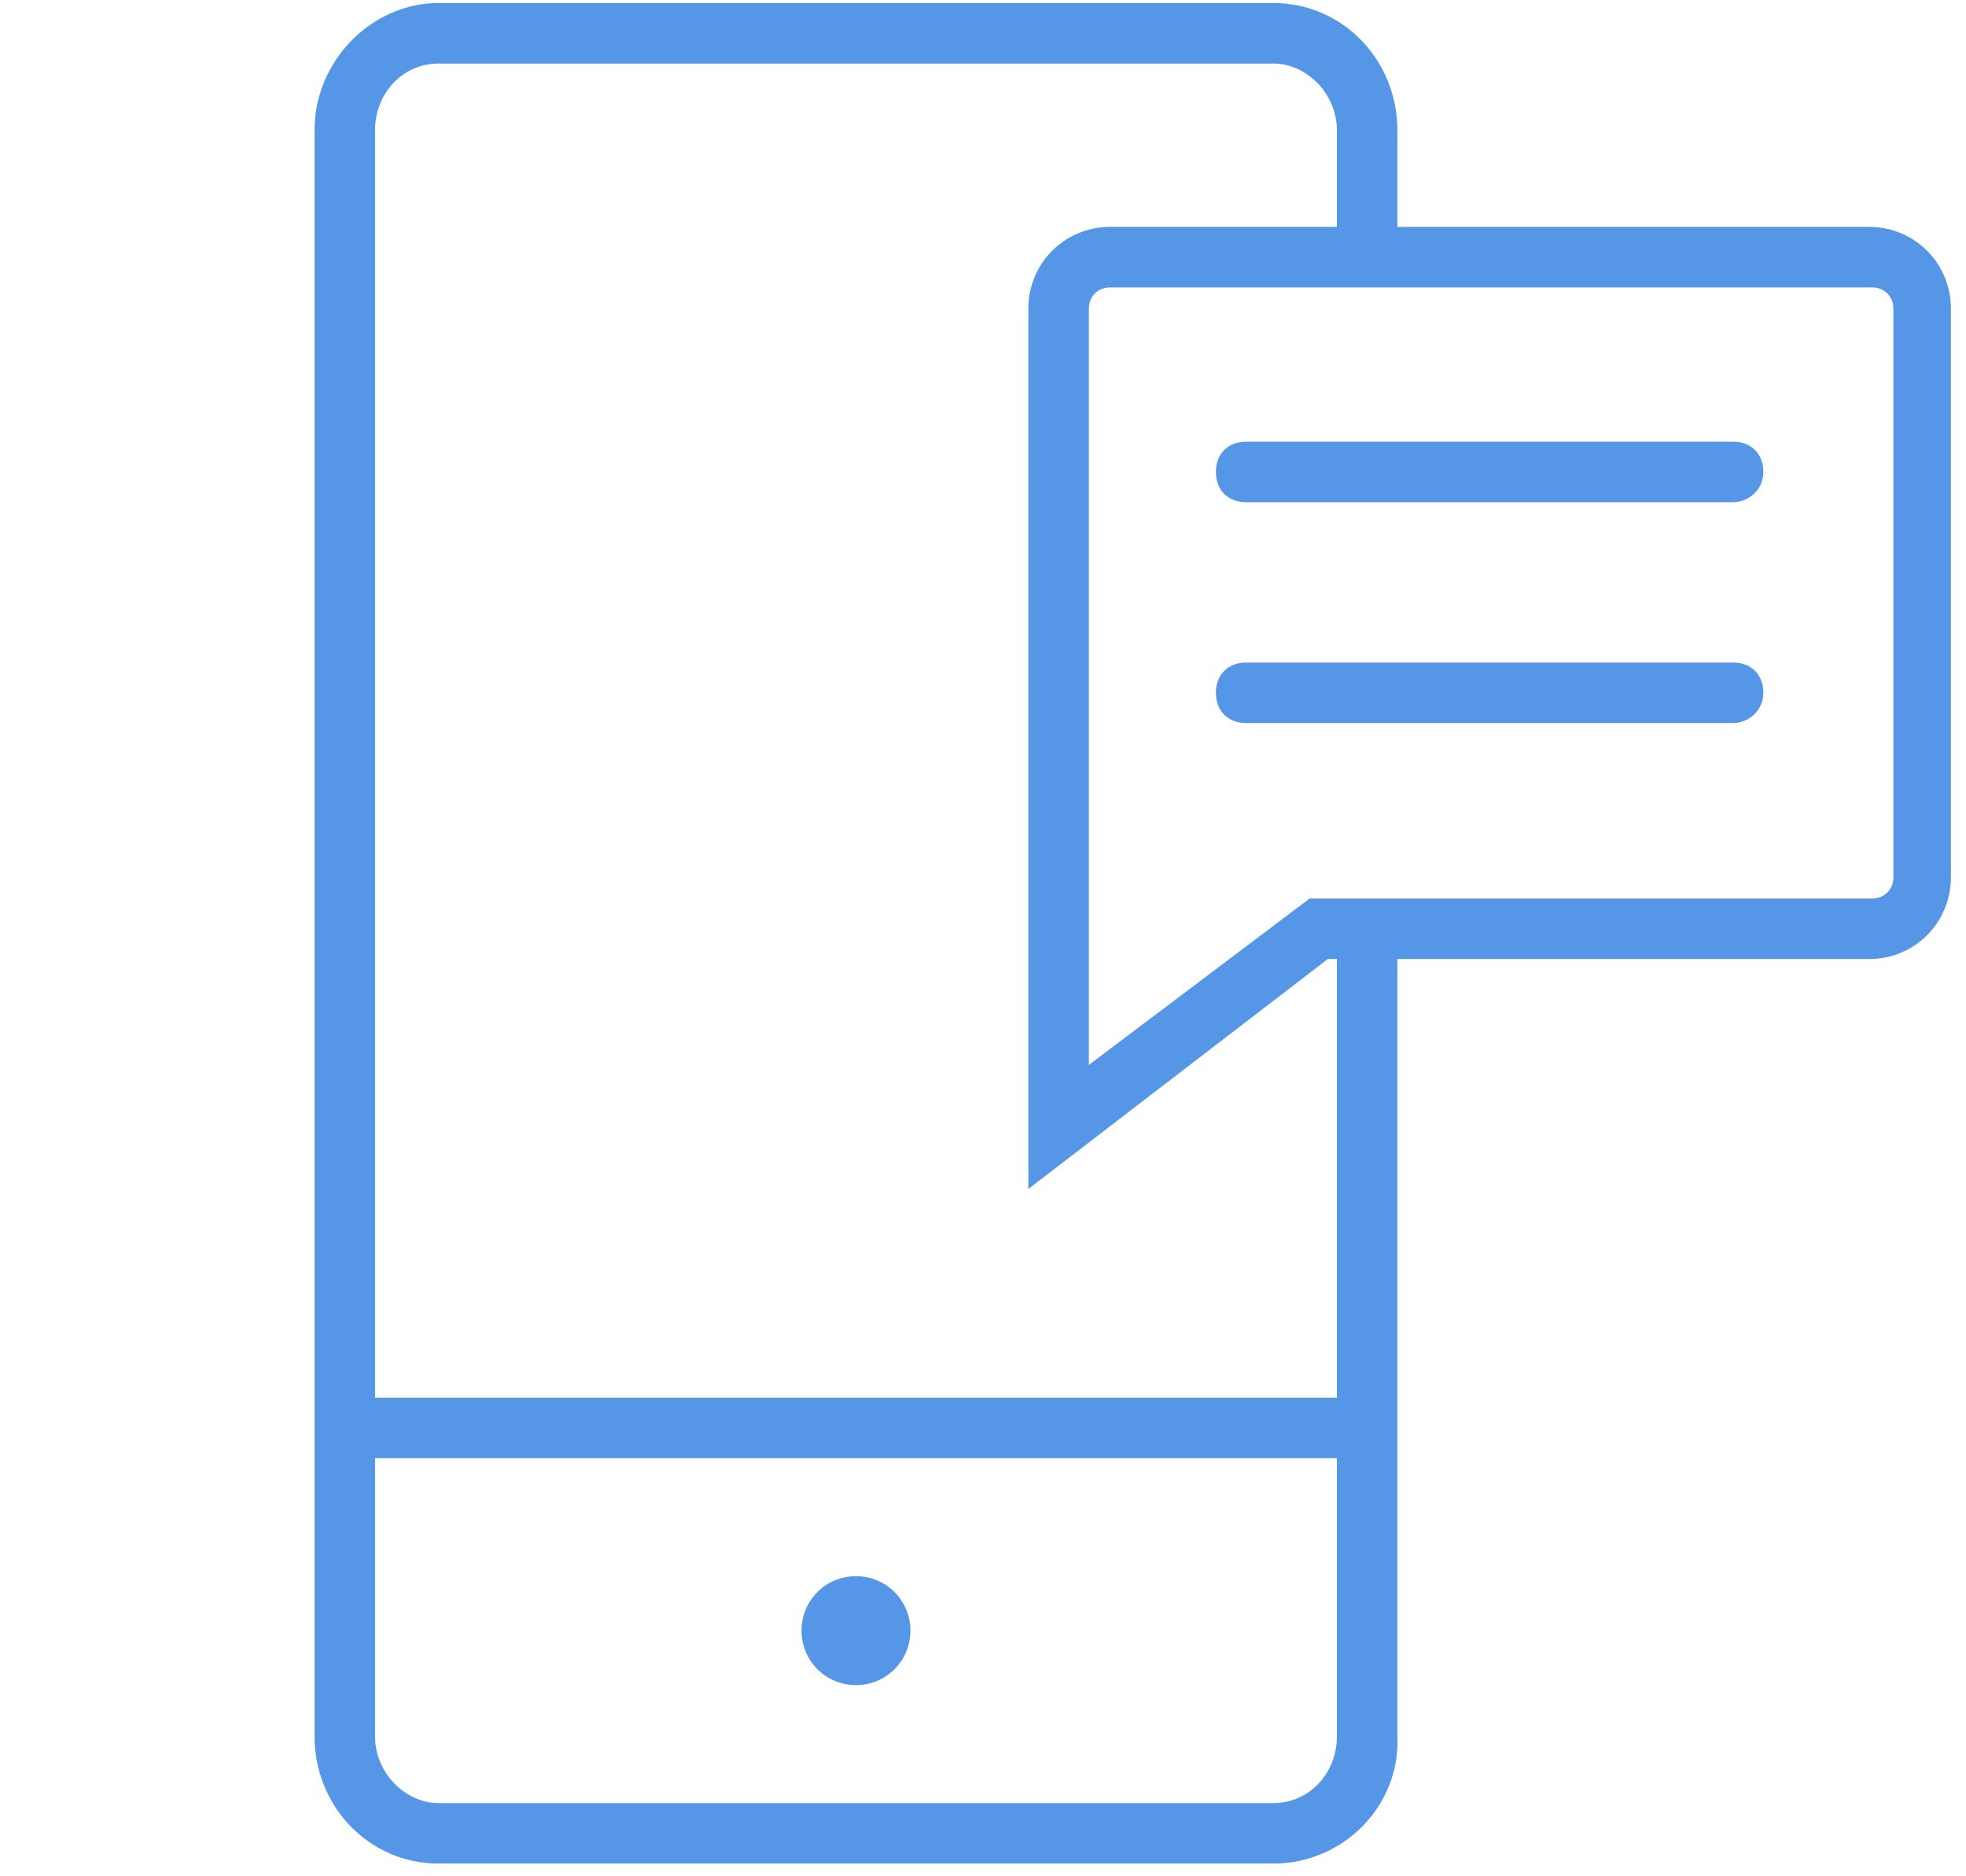
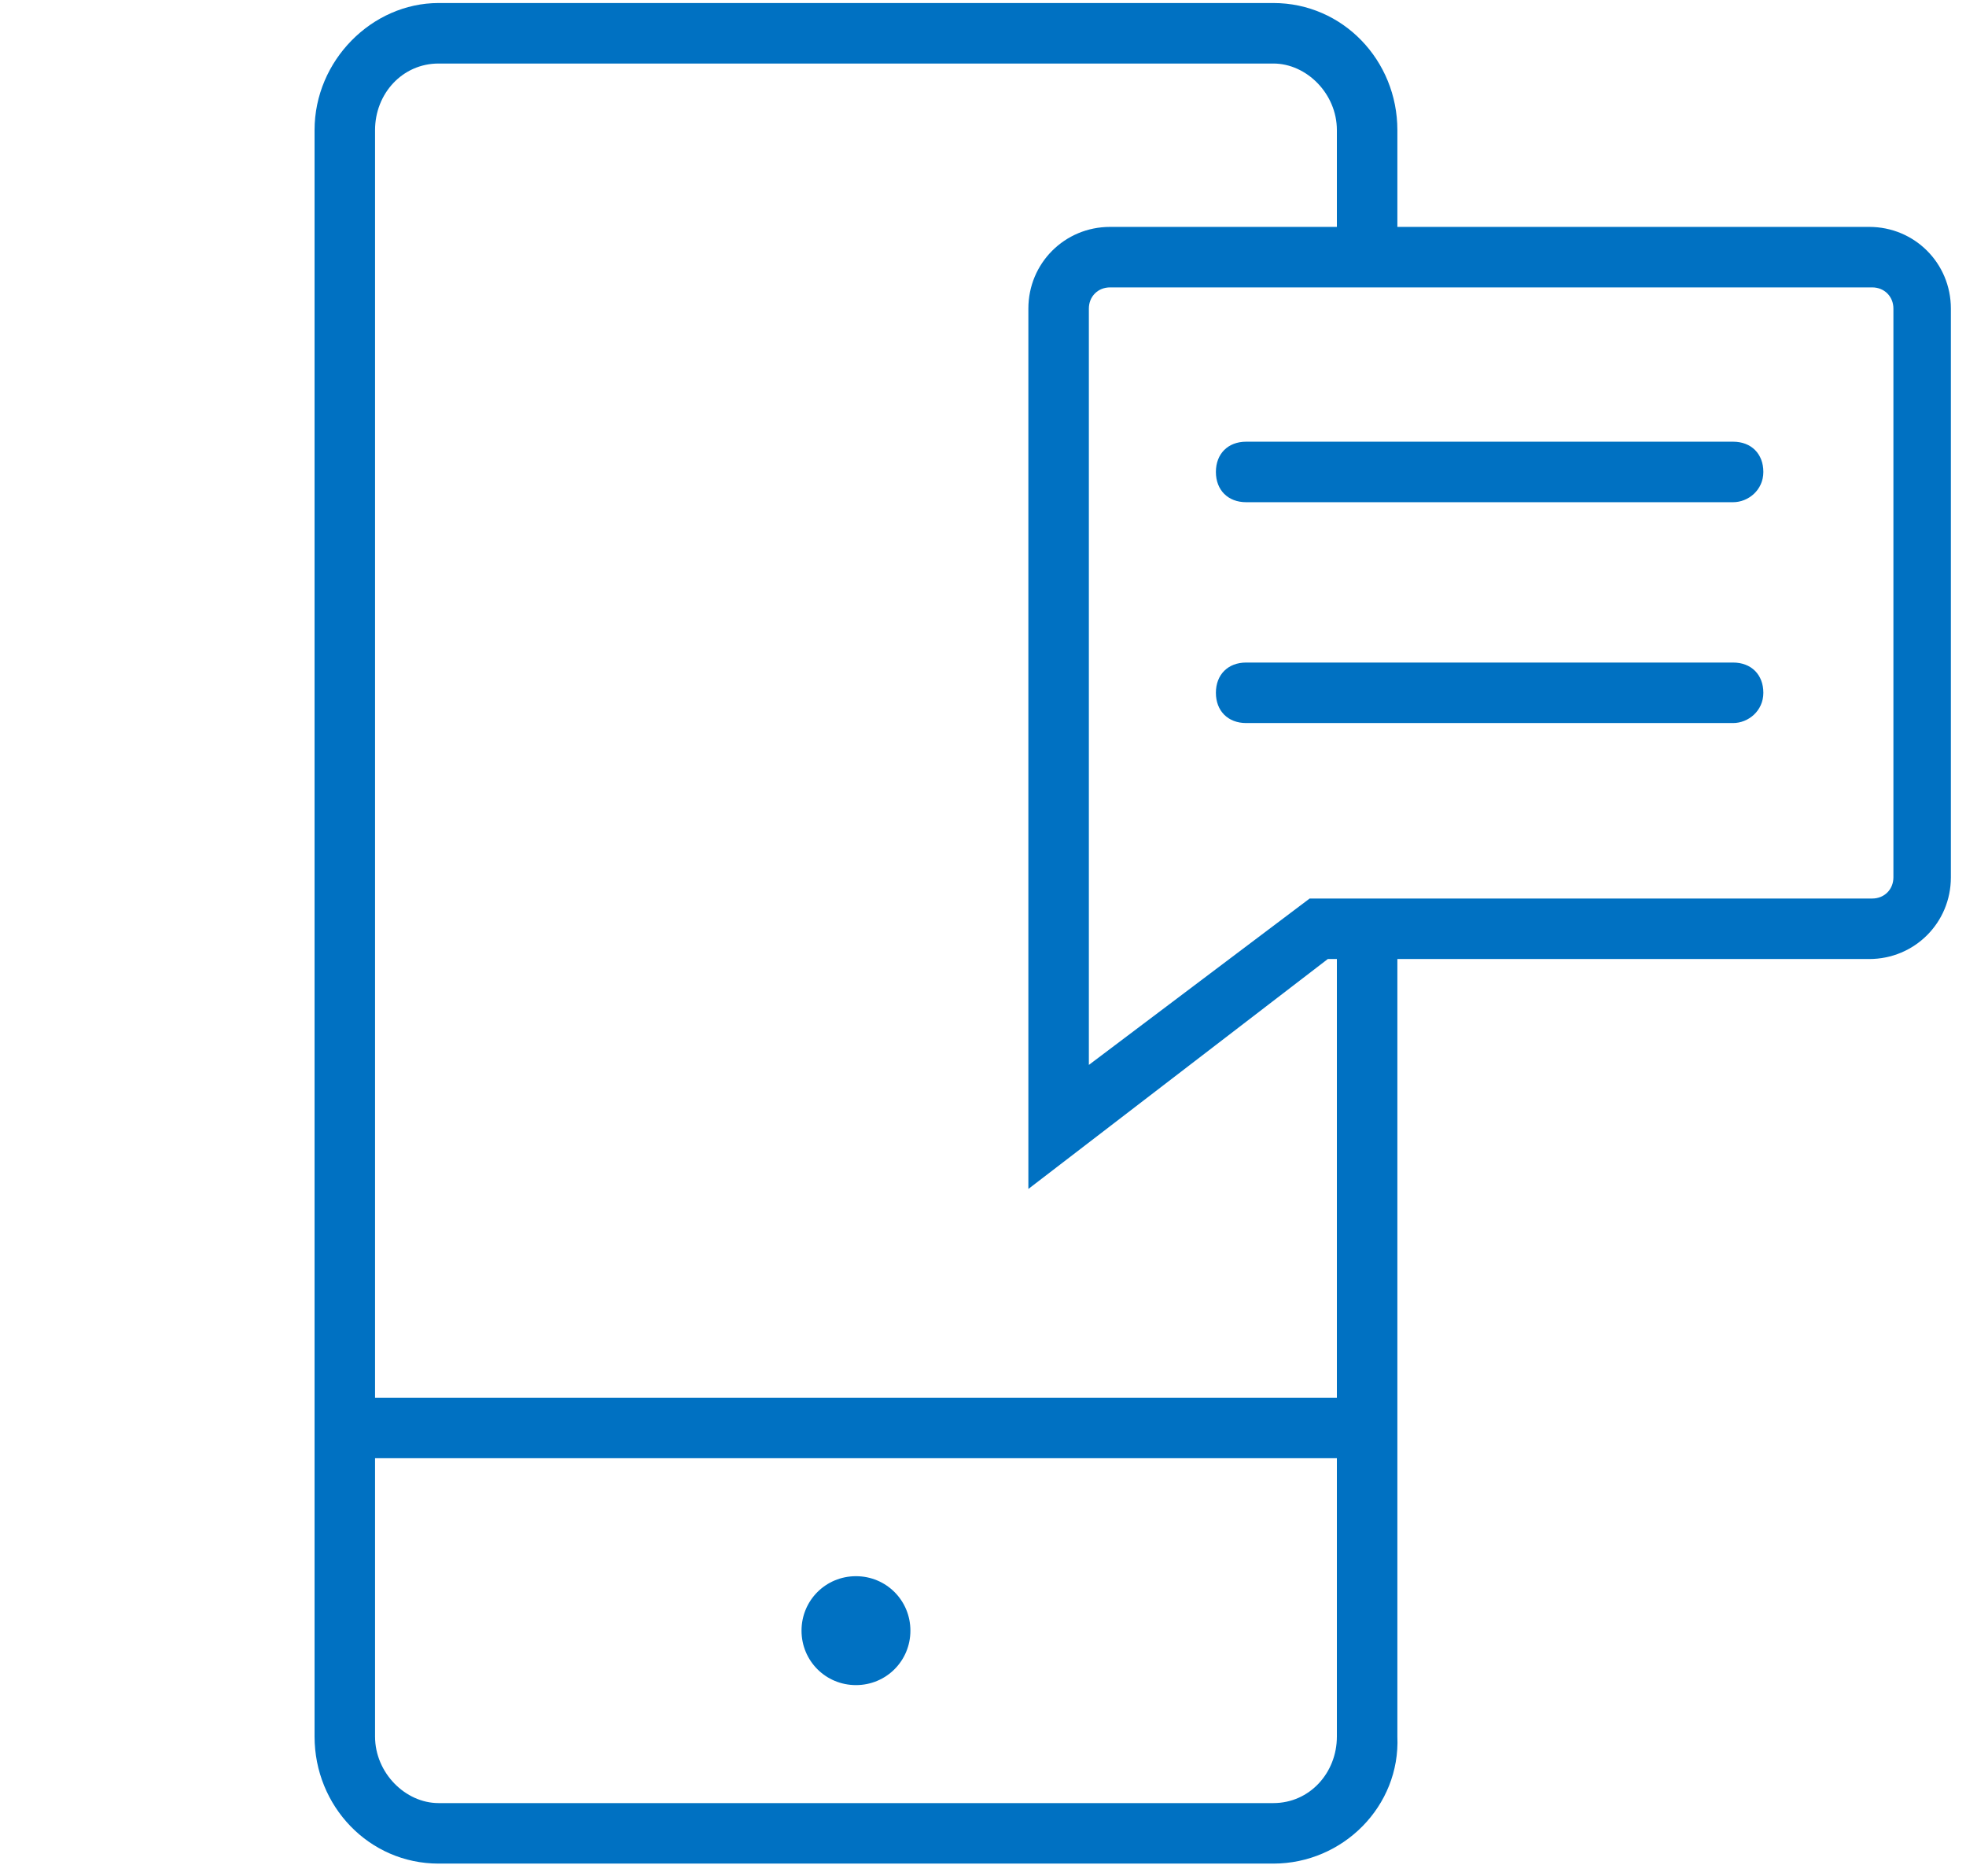
- <svg xmlns="http://www.w3.org/2000/svg" version="1.1" id="Layer_1" x="0px" y="0px" viewBox="-622 370 65 62" xml:space="preserve" fill="#5596E6">
+ <svg xmlns="http://www.w3.org/2000/svg" version="1.1" id="Layer_1" x="0px" y="0px" viewBox="-622 370 65 62" xml:space="preserve" fill="#0071c2">
  <g id="Console-Screens">
    <g id="Atlas-Home-Copy" transform="translate(-1229, -338)">
      <g id="Page-1" transform="translate(1230, 339)">
        <path d="M-589,408.3v-29.1c0-1.5,1.2-2.7,2.7-2.7h25.1c1.5,0,2.7,1.2,2.7,2.7V398c0,1.5-1.2,2.7-2.7,2.7h-17.9L-589,408.3z      M-586.3,378.5c-0.4,0-0.7,0.3-0.7,0.7v25l7.3-5.5h18.6c0.4,0,0.7-0.3,0.7-0.7v-18.8c0-0.4-0.3-0.7-0.7-0.7H-586.3z" />
        <path d="M-565.7,385.6h-16.1c-0.6,0-1-0.4-1-1s0.4-1,1-1h16.1c0.6,0,1,0.4,1,1S-565.2,385.6-565.7,385.6z" />
        <path d="M-565.7,392.9h-16.1c-0.6,0-1-0.4-1-1s0.4-1,1-1h16.1c0.6,0,1,0.4,1,1S-565.2,392.9-565.7,392.9z" />
        <rect x="-611.6" y="415.2" width="33.9" height="2" />
        <path id="Fill-9" d="M-592.9,422.9c0-1-0.8-1.8-1.8-1.8s-1.8,0.8-1.8,1.8s0.8,1.8,1.8,1.8     S-592.9,423.9-592.9,422.9" />
        <path d="M-580.9,430.6h-27.6c-2.3,0-4.1-1.9-4.1-4.2v-53.1c0-2.3,1.9-4.2,4.1-4.2h27.6c2.3,0,4.1,1.9,4.1,4.2v4.1h-2v-4.1     c0-1.2-1-2.2-2.1-2.2h-27.6c-1.2,0-2.1,1-2.1,2.2v53.1c0,1.2,1,2.2,2.1,2.2h27.6c1.2,0,2.1-1,2.1-2.2v-26.6h2v26.6     C-576.7,428.7-578.6,430.6-580.9,430.6z" />
      </g>
    </g>
  </g>
</svg>
